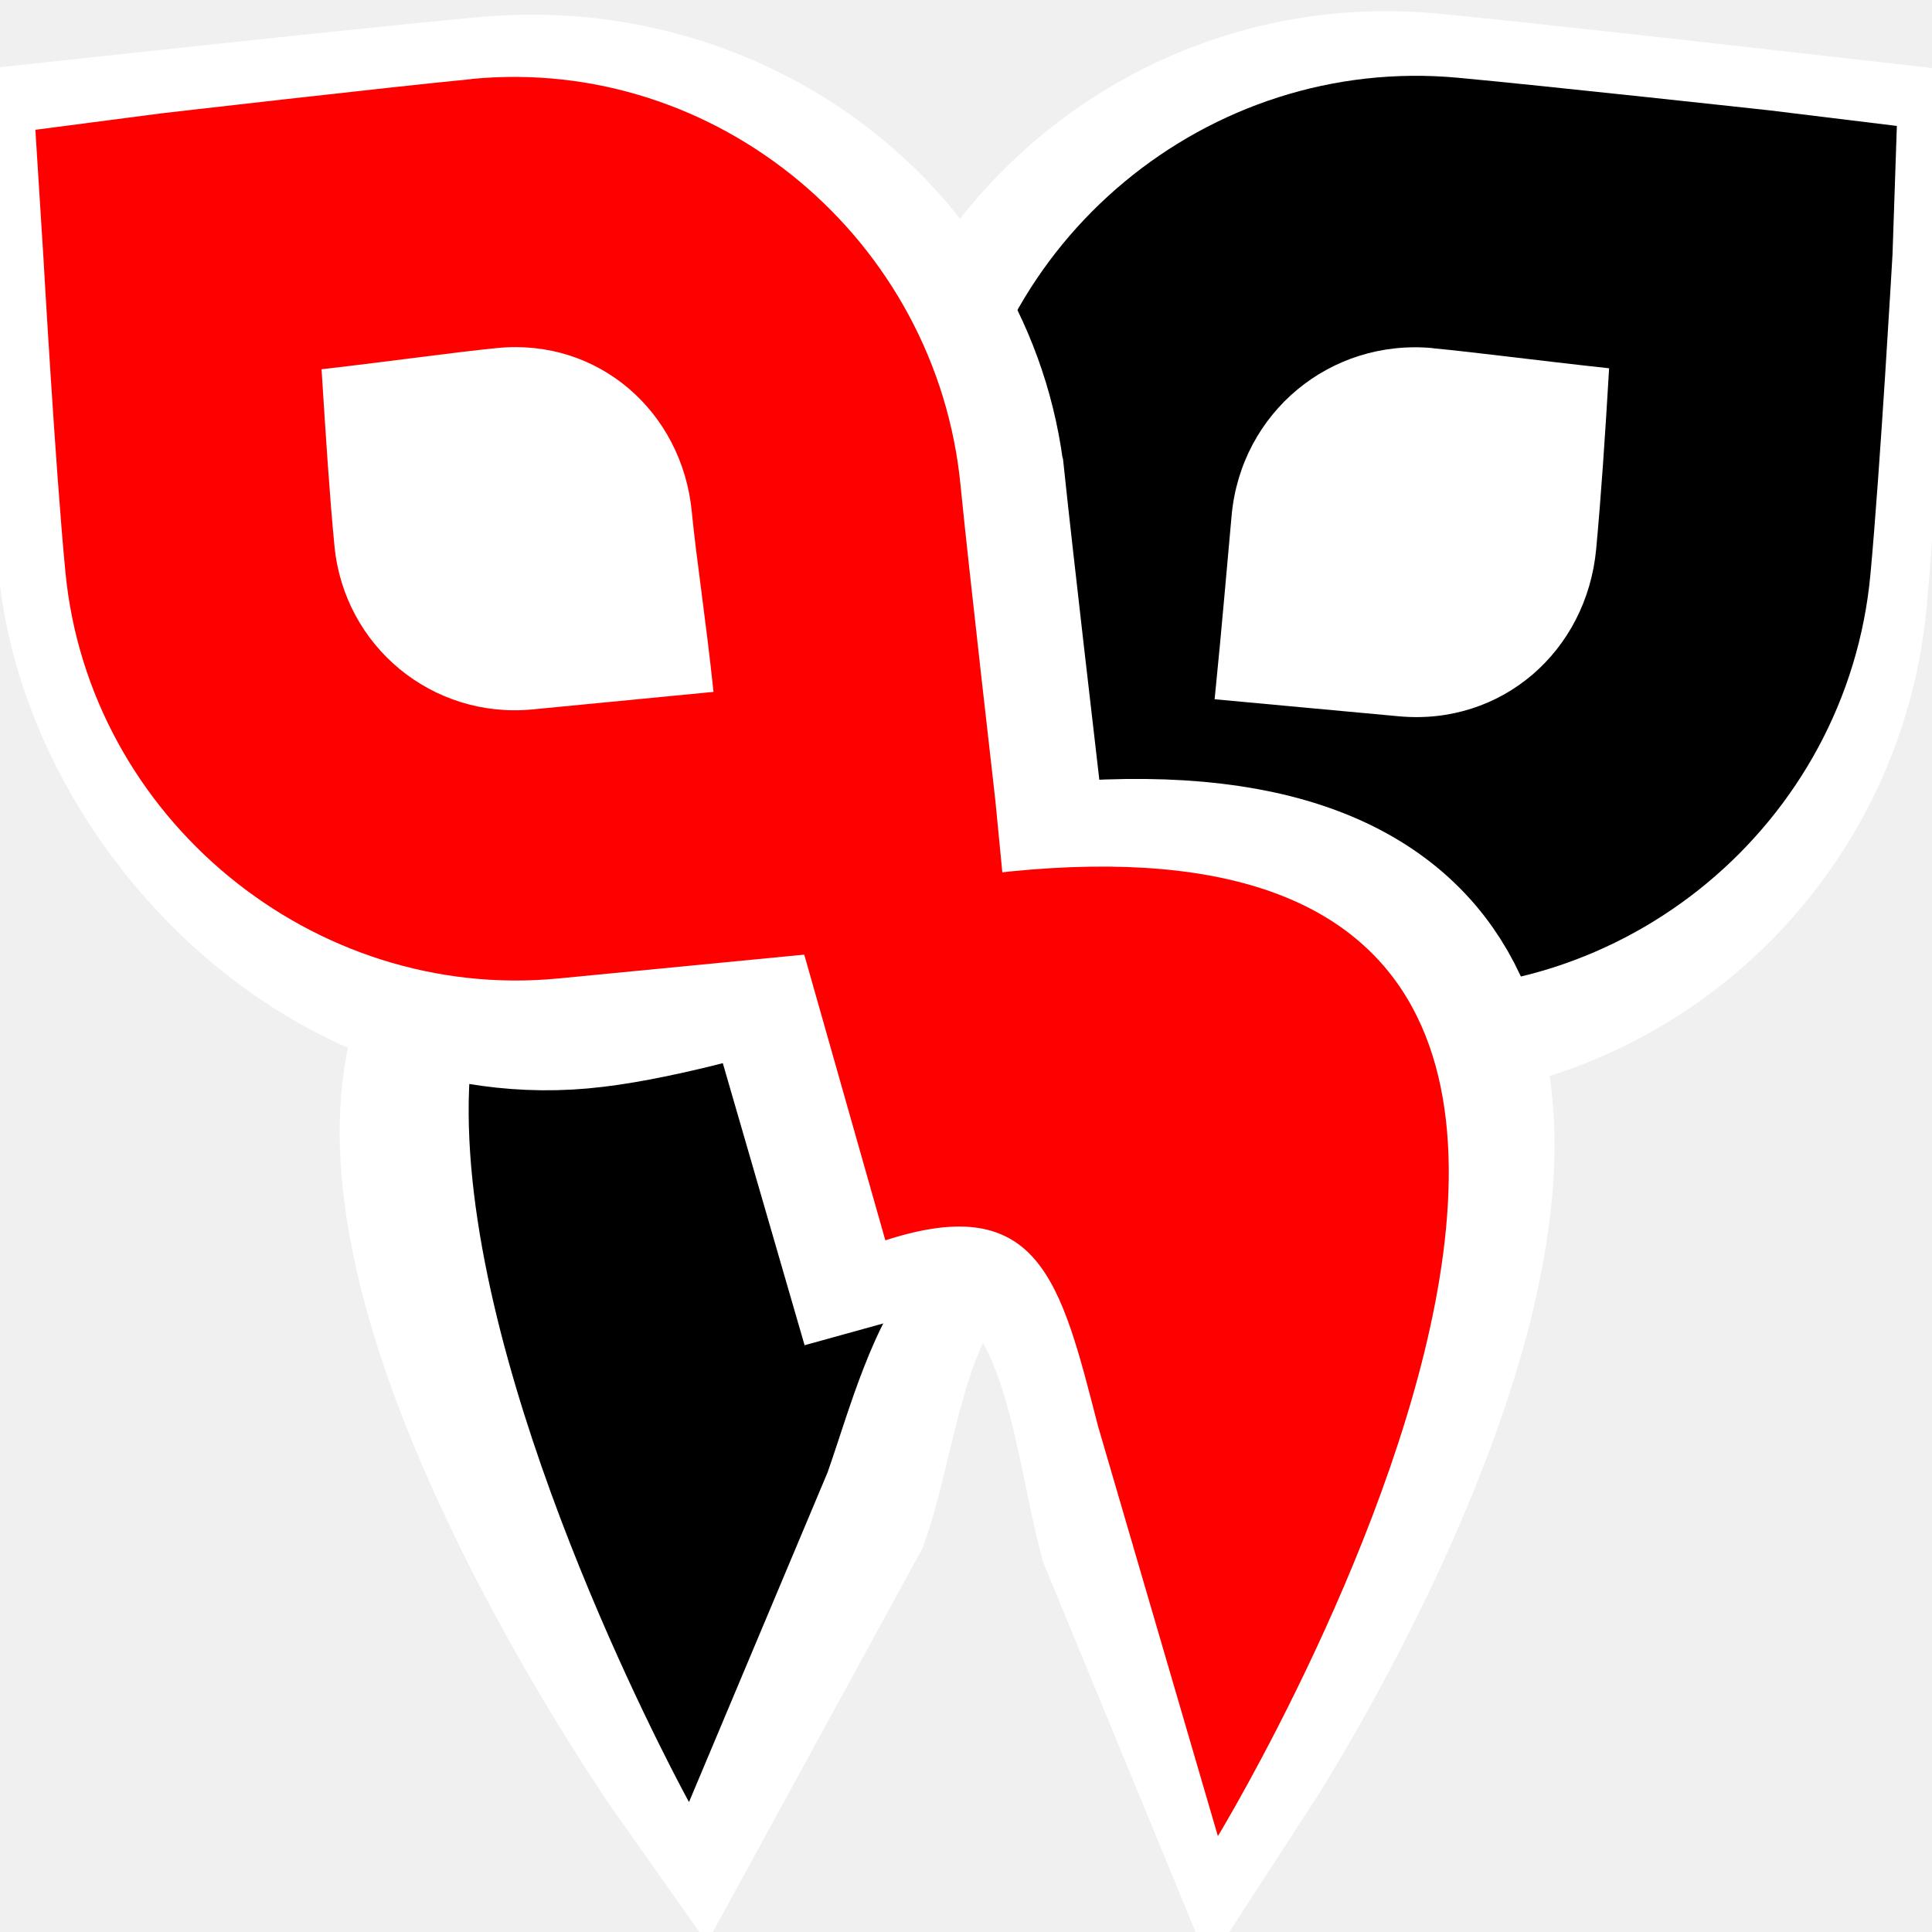
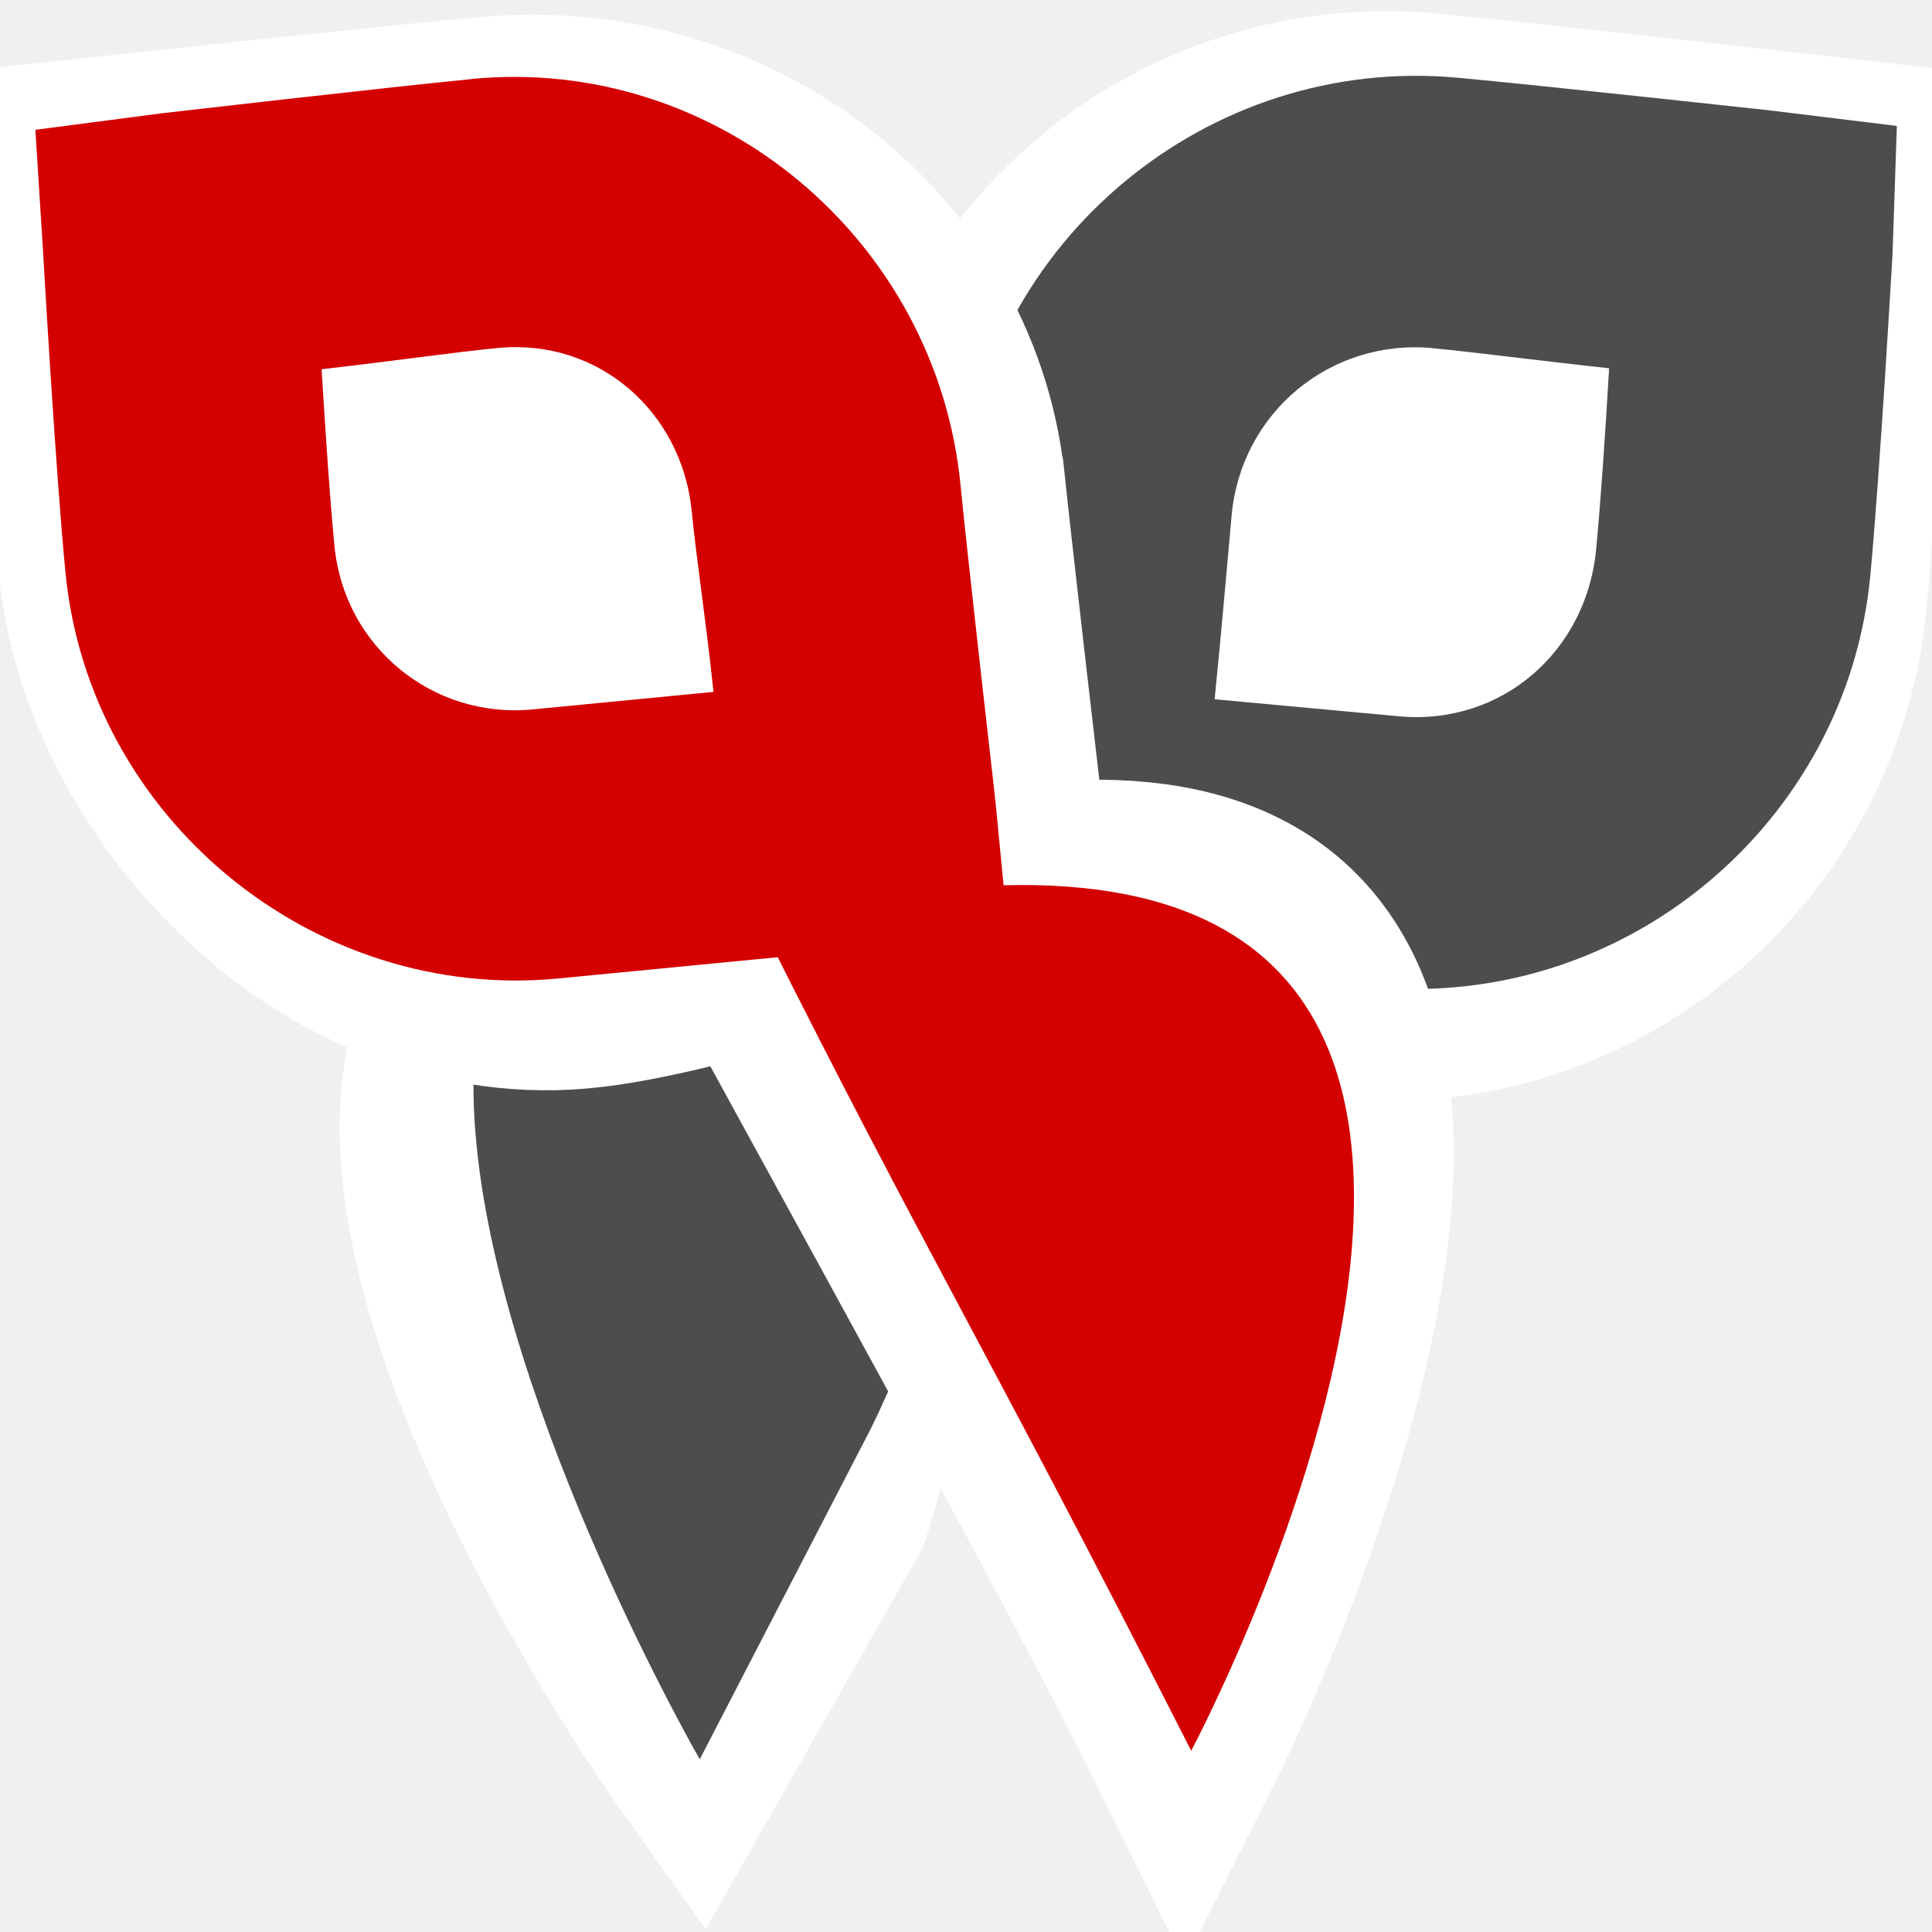
<svg xmlns="http://www.w3.org/2000/svg" xmlns:xlink="http://www.w3.org/1999/xlink" width="16" height="16" id="svg2" version="1.1">
  <defs id="defs3">
    <linearGradient id="linearGradient5054">
      <stop id="stop5056" offset="0" style="stop-color:#ffffff;stop-opacity:1;" />
      <stop style="stop-color:#017cff;stop-opacity:1;" offset="0.616" id="stop5058" />
      <stop id="stop5060" offset="1" style="stop-color:#000000;stop-opacity:1;" />
    </linearGradient>
    <linearGradient id="linearGradient5016">
      <stop style="stop-color:#ffffff;stop-opacity:1;" offset="0" id="stop5018" />
      <stop id="stop5028" offset="0.549" style="stop-color:#017cff;stop-opacity:1;" />
      <stop style="stop-color:#000000;stop-opacity:1;" offset="1" id="stop5020" />
    </linearGradient>
    <linearGradient id="linearGradient4007">
      <stop style="stop-color:#000000;stop-opacity:1;" offset="0" id="stop4009" />
      <stop style="stop-color:#000000;stop-opacity:0;" offset="1" id="stop4011" />
    </linearGradient>
    <linearGradient id="linearGradient3976">
      <stop id="stop3978" offset="0" style="stop-color:#ffffff;stop-opacity:1;" />
      <stop style="stop-color:#ffffff;stop-opacity:0.577;" offset="0.387" id="stop3980" />
      <stop style="stop-color:#000000;stop-opacity:0.217;" offset="0.596" id="stop3982" />
      <stop id="stop3984" offset="0.737" style="stop-color:#7f7f7f;stop-opacity:0;" />
      <stop id="stop3986" offset="1" style="stop-color:#ffffff;stop-opacity:0.457;" />
    </linearGradient>
    <linearGradient id="linearGradient3920">
      <stop style="stop-color:#ffffff;stop-opacity:1;" offset="0" id="stop3922" />
      <stop id="stop3968" offset="0.29" style="stop-color:#ffffff;stop-opacity:0.577;" />
      <stop id="stop3930" offset="0.592" style="stop-color:#ff0101;stop-opacity:0.469;" />
      <stop style="stop-color:#ff1616;stop-opacity:0;" offset="0.839" id="stop3932" />
      <stop style="stop-color:#ffffff;stop-opacity:0.463;" offset="1" id="stop3924" />
    </linearGradient>
    <linearGradient id="linearGradient3888">
      <stop style="stop-color:#d5d5d5;stop-opacity:1;" offset="0" id="stop3890" />
      <stop id="stop3898" offset="0.294" style="stop-color:#99dcff;stop-opacity:1;" />
      <stop style="stop-color:#ffffff;stop-opacity:1;" offset="0.408" id="stop3900" />
      <stop style="stop-color:#d2d2d2;stop-opacity:1;" offset="1" id="stop3892" />
    </linearGradient>
    <linearGradient id="linearGradient3878">
      <stop style="stop-color:#000000;stop-opacity:1;" offset="0" id="stop3880" />
      <stop style="stop-color:#000000;stop-opacity:0;" offset="1" id="stop3882" />
    </linearGradient>
    <linearGradient xlink:href="#linearGradient4007" id="linearGradient4013" x1="9.462" y1="1047.737" x2="16.03" y2="1047.737" gradientUnits="userSpaceOnUse" />
  </defs>
  <g id="layer1" transform="translate(0,-1036.362)">
    <rect style="fill:#000000;fill-opacity:1;fill-rule:nonzero;stroke:none" id="rect3032" width="15.998" height="15.998" x="-16.044" y="1036.364" />
    <path id="path3875" d="m 8.921,1040.733 c -0.059,0.643 -0.257,2.582 -0.257,2.582 0,0 1.804,0.157 2.579,0.23 1.413,0.132 2.665,-0.915 2.796,-2.338 0.072,-0.785 0.167,-2.547 0.167,-2.547 0,0 -1.855,-0.21 -2.488,-0.269 -1.413,-0.132 -2.665,0.915 -2.796,2.338 z" style="fill:#ffffff;fill-opacity:1;stroke:#ffffff;stroke-width:3.851;stroke-miterlimit:4;stroke-opacity:1;stroke-dasharray:none" />
-     <path id="path3871" d="m 9.96,1044.337 c -11.262,-3.32 -4.189,6.671 -4.189,6.671 l 1.169,-2.14 c 0.334,-0.953 0.375,-3.011 2.187,-2.289 z" style="fill:#ffffff;fill-opacity:0.784;stroke:#ffffff;stroke-width:1.531;stroke-miterlimit:4;stroke-opacity:1;stroke-dasharray:none" />
-     <path id="path3877" d="m 12.074,1037.006 c -2.068,-0.192 -3.922,1.349 -4.114,3.416 -0.059,0.637 -0.276,2.642 -0.276,2.642 l -0.107,1.151 1.154,0.076 c 0,0 1.856,0.172 2.645,0.245 2.068,0.192 3.922,-1.348 4.114,-3.416 0.081,-0.87 0.183,-2.651 0.183,-2.651 l 0.036,-1.064 -1.055,-0.129 c 0,0 -1.884,-0.206 -2.58,-0.27 z m -0.208,2.24 c 0.351,0.033 0.853,0.1 1.46,0.166 -0.035,0.594 -0.067,1.063 -0.107,1.496 -0.079,0.85 -0.785,1.465 -1.635,1.386 -0.461,-0.043 -0.92,-0.085 -1.525,-0.141 0.063,-0.624 0.105,-1.137 0.141,-1.525 0.079,-0.85 0.817,-1.462 1.666,-1.383 z" style="font-size:medium;font-style:normal;font-variant:normal;font-weight:normal;font-stretch:normal;text-indent:0;text-align:start;text-decoration:none;line-height:normal;letter-spacing:normal;word-spacing:normal;text-transform:none;direction:ltr;block-progression:tb;writing-mode:lr-tb;text-anchor:start;baseline-shift:baseline;color:#000000;fill:#000000;fill-opacity:1;stroke:none;stroke-width:2.264;marker:none;visibility:visible;display:inline;overflow:visible;enable-background:accumulate;font-family:Sans;-inkscape-font-specification:Sans" />
-     <path style="fill:#000000;fill-opacity:1;stroke:none" d="m 10.496,1044.106 c -11.197,-4.459 -4.79,7.18 -4.79,7.18 l 1.148,-2.731 c 0.369,-1.054 0.714,-2.768 2.72,-1.969 z" id="path3873" />
+     <path id="path3871" d="m 9.96,1044.337 c -11.262,-3.32 -4.189,6.582 -4.189,6.582 l 1.169,-2.052 c 0.334,-0.953 0.375,-3.011 2.187,-2.289 z" style="fill:#ffffff;fill-opacity:0.784;stroke:#ffffff;stroke-width:1.531;stroke-miterlimit:4;stroke-opacity:1;stroke-dasharray:none" />
+     <path id="path3877" d="m 12.074,1037.006 c -2.068,-0.192 -3.922,1.349 -4.114,3.416 -0.059,0.637 -0.276,2.642 -0.276,2.642 l -0.107,1.151 1.154,0.076 c 0,0 1.856,0.172 2.645,0.245 2.068,0.192 3.922,-1.348 4.114,-3.416 0.081,-0.87 0.183,-2.651 0.183,-2.651 l 0.036,-1.064 -1.055,-0.129 c 0,0 -1.884,-0.206 -2.58,-0.27 z m -0.208,2.24 c 0.351,0.033 0.853,0.1 1.46,0.166 -0.035,0.594 -0.067,1.063 -0.107,1.496 -0.079,0.85 -0.785,1.465 -1.635,1.386 -0.461,-0.043 -0.92,-0.085 -1.525,-0.141 0.063,-0.624 0.105,-1.137 0.141,-1.525 0.079,-0.85 0.817,-1.462 1.666,-1.383 z" style="font-size:medium;font-style:normal;font-variant:normal;font-weight:normal;font-stretch:normal;text-indent:0;text-align:start;text-decoration:none;line-height:normal;letter-spacing:normal;word-spacing:normal;text-transform:none;direction:ltr;block-progression:tb;writing-mode:lr-tb;text-anchor:start;baseline-shift:baseline;color:#000000;fill:#4d4d4d;fill-opacity:1;stroke:none;stroke-width:2.264;marker:none;visibility:visible;display:inline;overflow:visible;enable-background:accumulate;font-family:Sans;-inkscape-font-specification:Sans" />
+     <path style="fill:#4d4d4d;fill-opacity:1;stroke:none" d="m 10.496,1044.106 c -11.197,-4.459 -4.701,6.826 -4.701,6.826 l 1.413,-2.731 c 0.811,-1.628 0.36,-2.415 2.367,-1.616 z" id="path3873" />
    <path id="path3798" d="m 6.97,1040.489 c 0.062,0.589 0.268,2.367 0.268,2.367 0,0 -1.76,0.601 -2.536,0.67 -1.417,0.126 -2.725,-1.279 -2.863,-2.583 -0.076,-0.72 -0.178,-2.335 -0.178,-2.335 0,0 1.859,-0.2 2.494,-0.256 1.417,-0.126 2.676,0.829 2.814,2.133 z" style="fill:#ffffff;fill-opacity:1;stroke:#ffffff;stroke-width:3.715;stroke-miterlimit:4;stroke-opacity:1;stroke-dasharray:none" />
-     <path style="fill:#ffffff;fill-opacity:0.784;stroke:#ffffff;stroke-width:1.608;stroke-miterlimit:4;stroke-opacity:1;stroke-dasharray:none" d="m 6.506,1044.073 c 9.807,-2.61 3.664,6.831 3.664,6.831 l -0.767,-1.861 c -0.28,-1.035 -0.337,-3.043 -2.189,-2.528 z" id="path3869" />
-     <path id="path3861" d="m 3.906,1037.017 c -0.685,0.066 -2.572,0.284 -2.572,0.284 l -1.041,0.136 0.066,1.048 c 0,0 0.1,1.762 0.183,2.617 0.197,2.035 2.05,3.561 4.085,3.363 0.775,-0.075 2.61,-0.253 2.61,-0.253 l 1.114,-0.108 -0.108,-1.114 c 0,0 -0.227,-1.982 -0.288,-2.607 -0.197,-2.035 -2.015,-3.564 -4.05,-3.367 z m 0.216,2.227 c 0.831,-0.081 1.526,0.524 1.607,1.355 0.037,0.384 0.115,0.879 0.18,1.493 -0.595,0.058 -1.04,0.101 -1.497,0.145 -0.831,0.081 -1.561,-0.521 -1.642,-1.352 -0.041,-0.424 -0.07,-0.882 -0.107,-1.465 0.6,-0.069 1.108,-0.142 1.458,-0.176 z" style="font-size:medium;font-style:normal;font-variant:normal;font-weight:normal;font-stretch:normal;text-indent:0;text-align:start;text-decoration:none;line-height:normal;letter-spacing:normal;word-spacing:normal;text-transform:none;direction:ltr;block-progression:tb;writing-mode:lr-tb;text-anchor:start;baseline-shift:baseline;color:#000000;fill:#ff0000;fill-opacity:1;stroke:none;stroke-width:2;marker:none;visibility:visible;display:inline;overflow:visible;enable-background:accumulate;font-family:Sans;-inkscape-font-specification:Sans" />
-     <path id="path3863" d="m 6.558,1043.907 c 9.644,-2.393 3.528,7.661 3.528,7.661 l -0.992,-3.393 c -0.308,-1.194 -0.482,-1.956 -1.762,-1.541 z" style="fill:#ff0000;fill-opacity:1;stroke:none" />
+     <path style="fill:#ffffff;fill-opacity:0.784;stroke:#ffffff;stroke-width:1.608;stroke-miterlimit:4;stroke-opacity:1;stroke-dasharray:none" d="m 6.285,1044.249 c 8.438,-3.141 3.532,6.566 3.532,6.566 -0.756,-1.536 -2.91,-5.41 -3.532,-6.566 z" id="path3869" />
+     <path id="path3861" d="m 3.906,1037.017 c -0.685,0.066 -2.572,0.284 -2.572,0.284 l -1.041,0.136 0.066,1.048 c 0,0 0.1,1.762 0.183,2.617 0.197,2.035 2.05,3.561 4.085,3.363 0.775,-0.075 2.61,-0.253 2.61,-0.253 l 1.114,-0.108 -0.108,-1.114 c 0,0 -0.227,-1.982 -0.288,-2.607 -0.197,-2.035 -2.015,-3.564 -4.05,-3.367 z m 0.216,2.227 c 0.831,-0.081 1.526,0.524 1.607,1.355 0.037,0.384 0.115,0.879 0.18,1.493 -0.595,0.058 -1.04,0.101 -1.497,0.145 -0.831,0.081 -1.561,-0.521 -1.642,-1.352 -0.041,-0.424 -0.07,-0.882 -0.107,-1.465 0.6,-0.069 1.108,-0.142 1.458,-0.176 z" style="font-size:medium;font-style:normal;font-variant:normal;font-weight:normal;font-stretch:normal;text-indent:0;text-align:start;text-decoration:none;line-height:normal;letter-spacing:normal;word-spacing:normal;text-transform:none;direction:ltr;block-progression:tb;writing-mode:lr-tb;text-anchor:start;baseline-shift:baseline;color:#000000;fill:#d40000;fill-opacity:1;stroke:none;stroke-width:2;marker:none;visibility:visible;display:inline;overflow:visible;enable-background:accumulate;font-family:Sans;-inkscape-font-specification:Sans" />
+     <path id="path3863" d="m 6.293,1043.995 c 8.318,-2.04 3.572,6.866 3.572,6.866 -1.749,-3.44 -2.167,-4.06 -3.572,-6.866 z" style="fill:#d40000;fill-opacity:1;stroke:none" />
  </g>
</svg>
